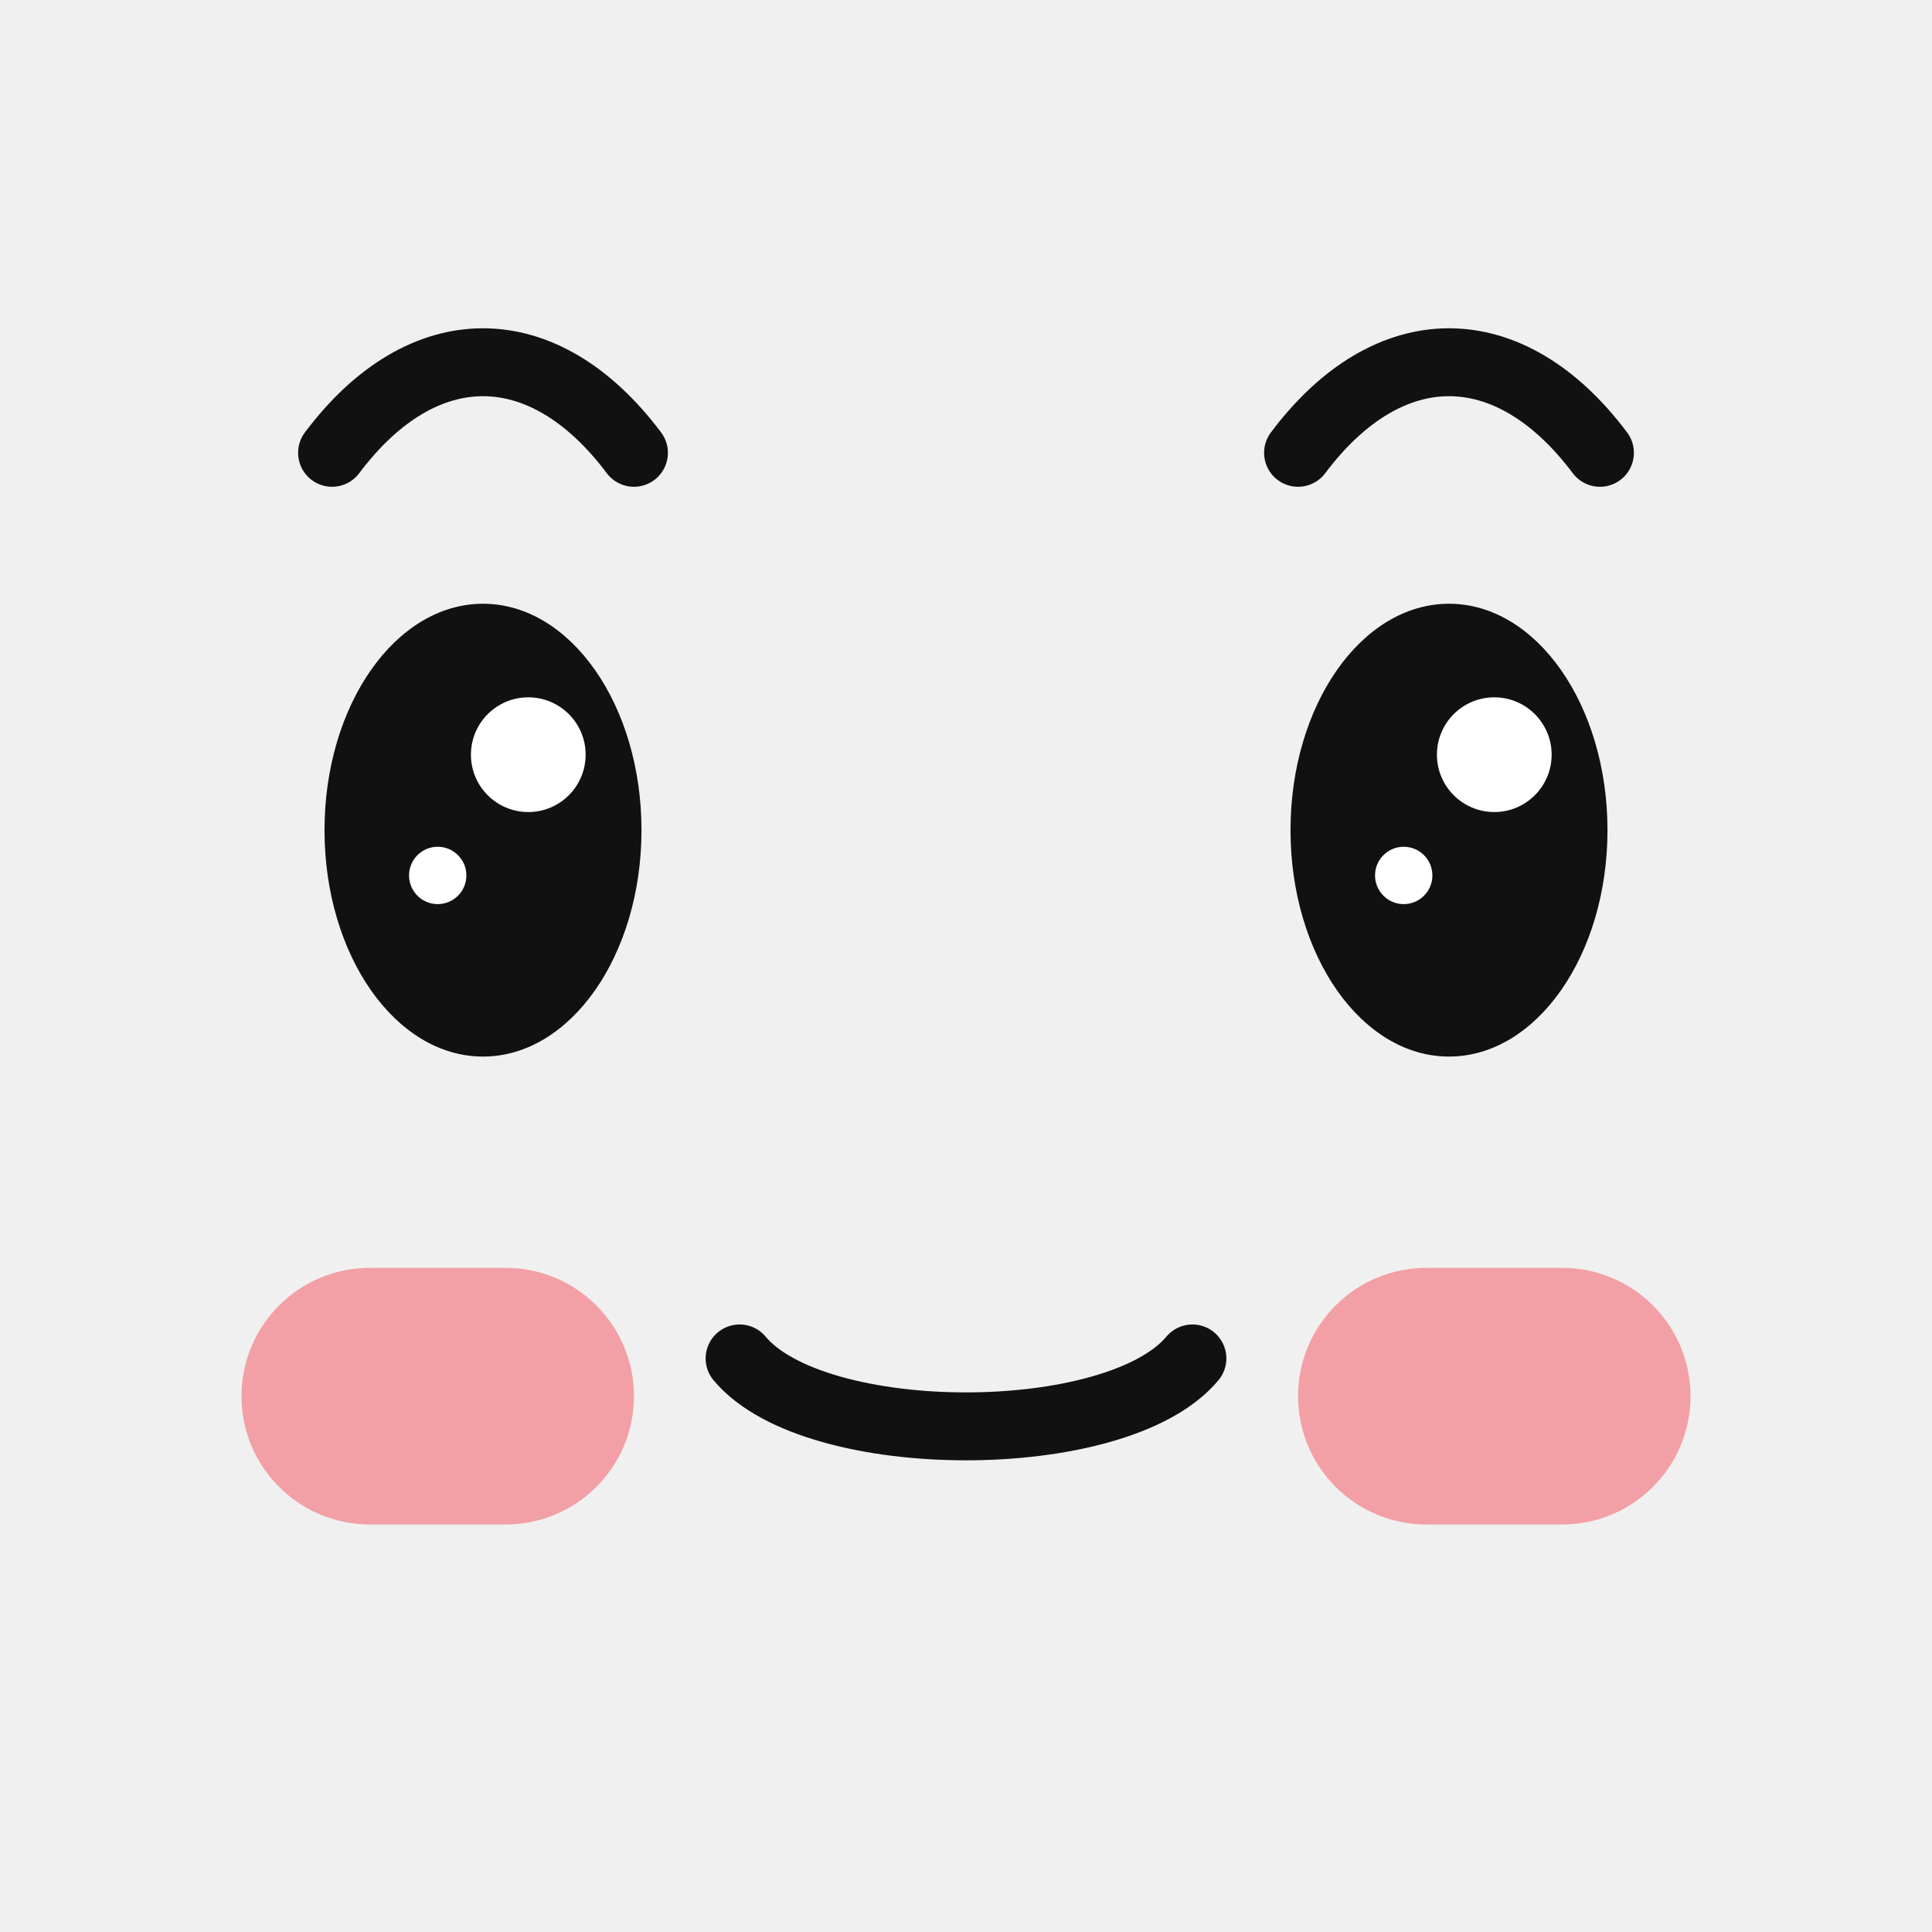
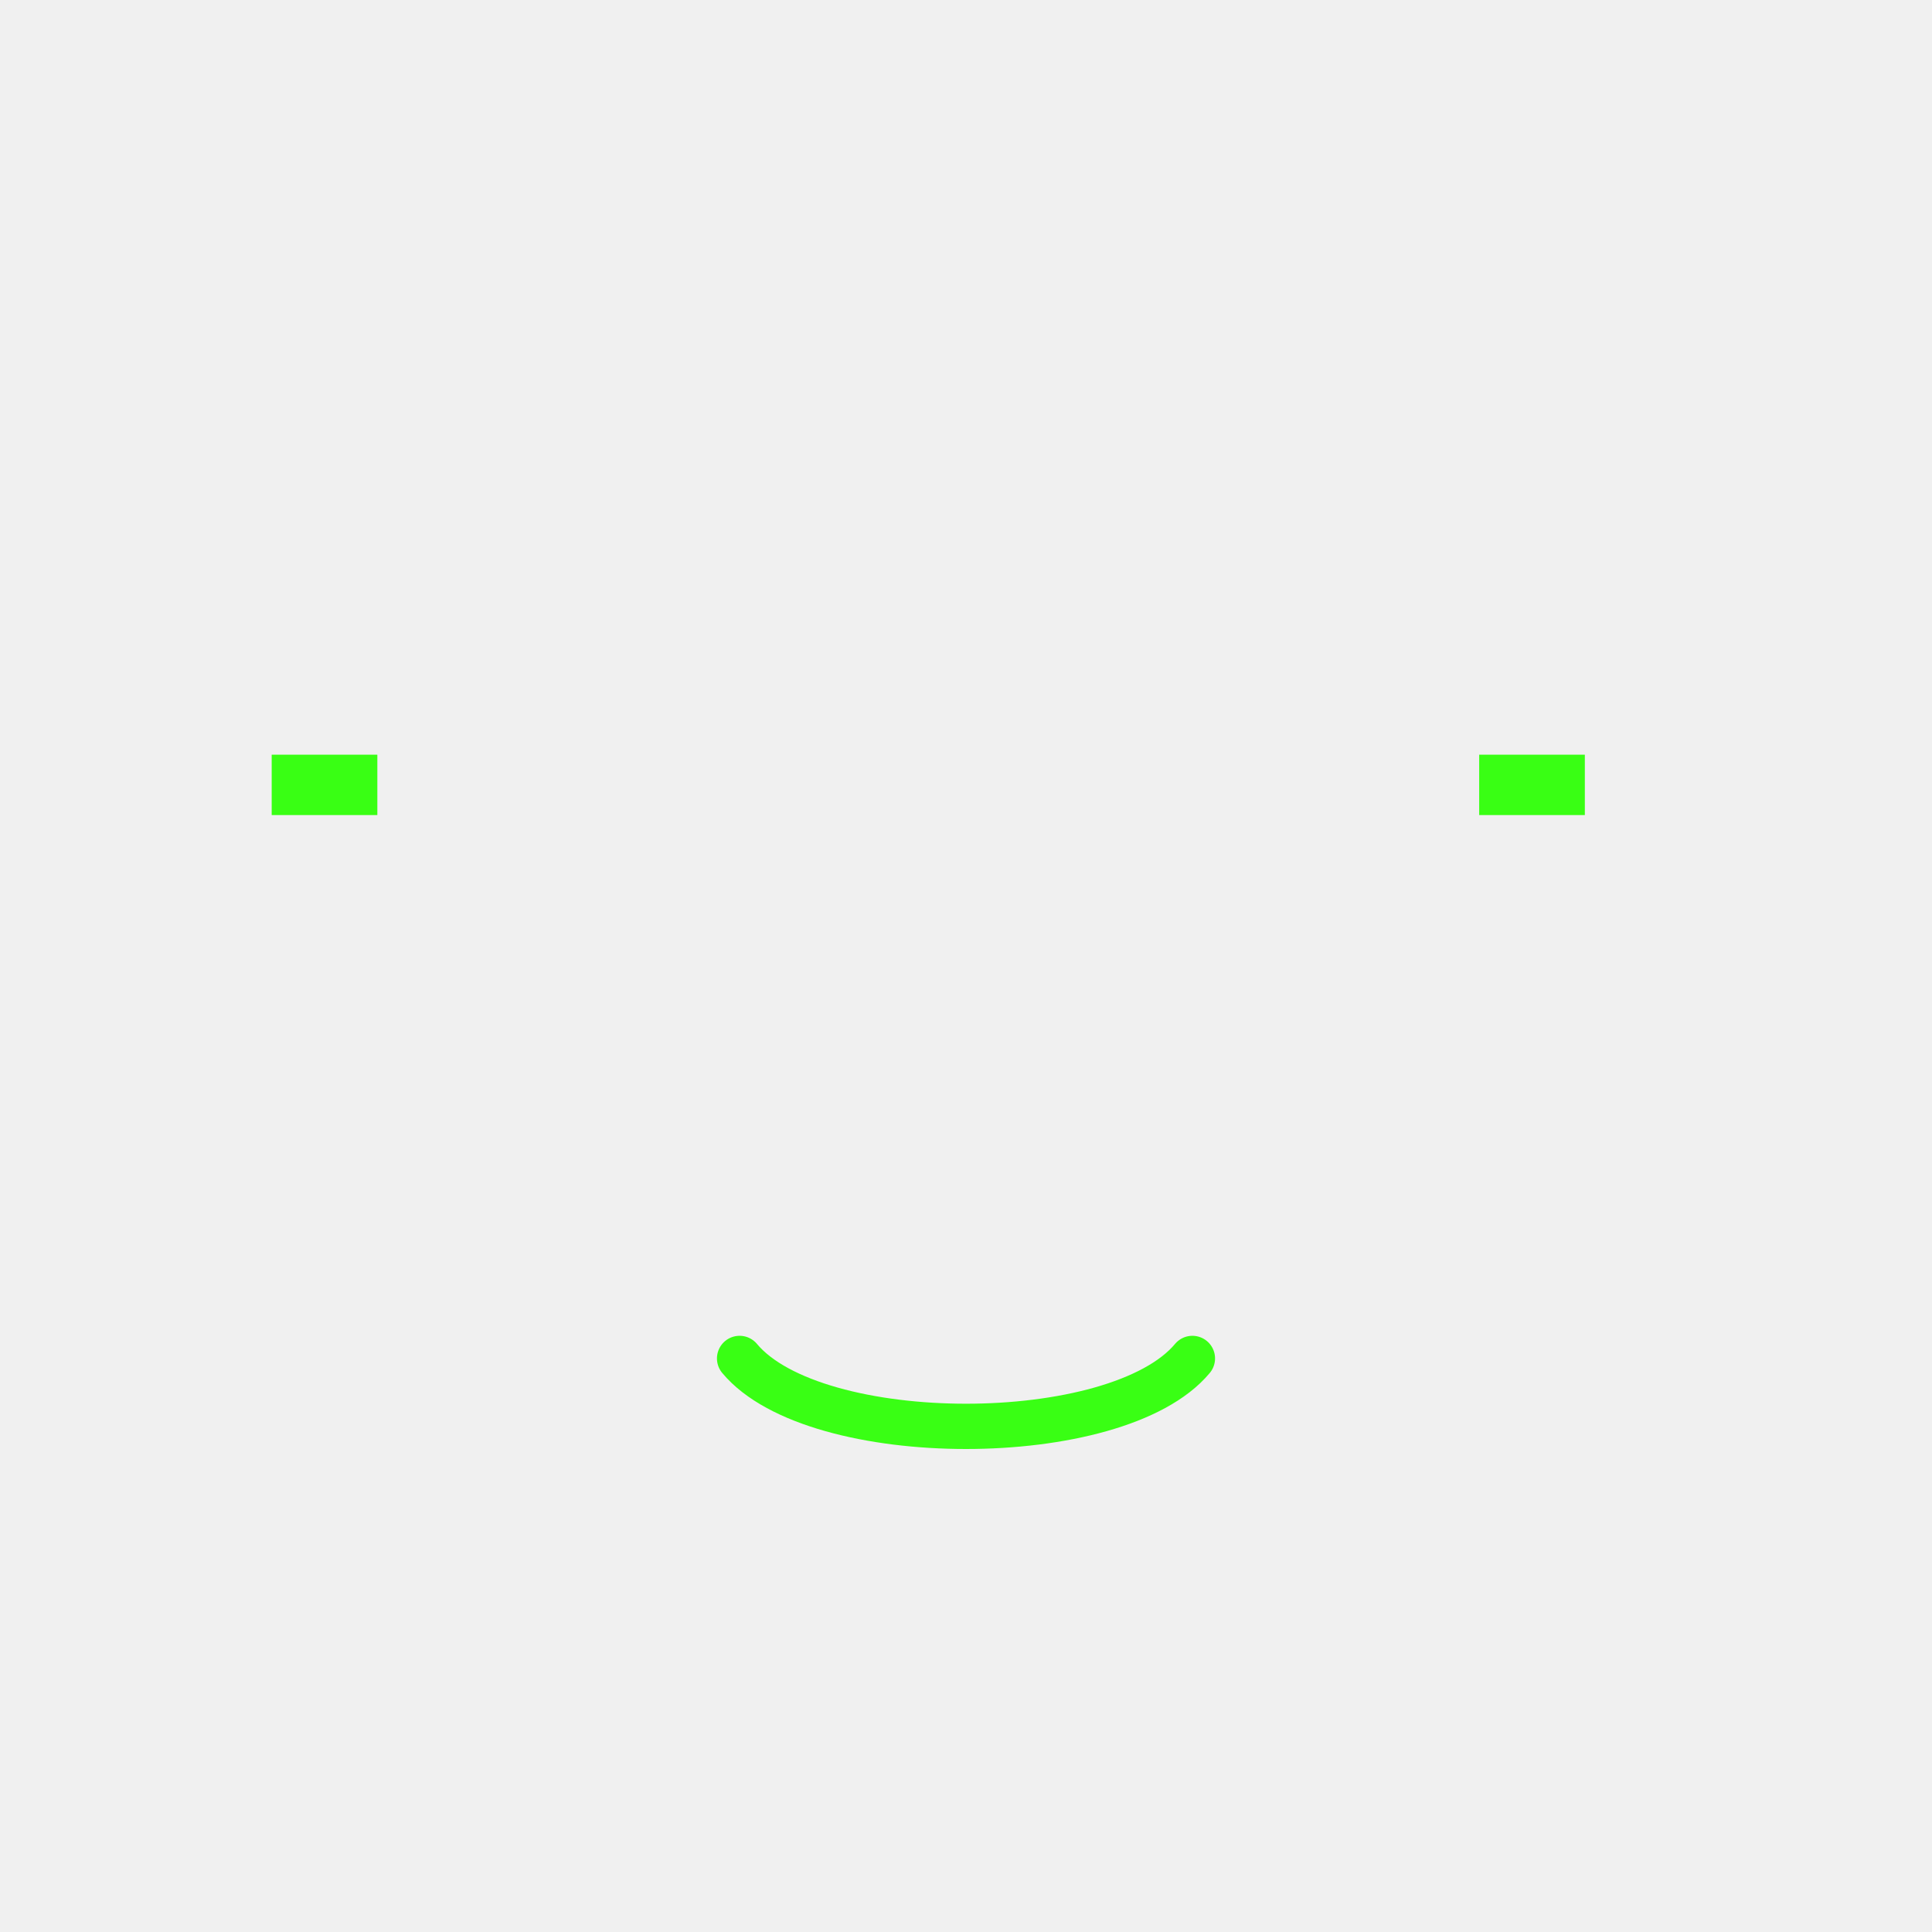
<svg viewBox="0 0 128 128" aria-hidden="true">
-   <path d="M22 30c6-8 14-8 20 0" stroke="#111" stroke-width="4.5" fill="none" stroke-linecap="round" />
-   <path d="M86 30c6-8 14-8 20 0" stroke="#111" stroke-width="4.5" fill="none" stroke-linecap="round" />
-   <ellipse cx="32" cy="55" rx="10.5" ry="15" fill="#111" />
-   <circle cx="35" cy="50" r="3.8" fill="#fff" />
-   <circle cx="29" cy="58" r="1.9" fill="#fff" />
-   <ellipse cx="96" cy="55" rx="10.5" ry="15" fill="#111" />
-   <circle cx="99" cy="50" r="3.8" fill="#fff" />
-   <circle cx="93" cy="58" r="1.9" fill="#fff" />
-   <rect x="16" y="84" width="26" height="17" rx="8.5" fill="#f2a0a5" />
-   <rect x="86" y="84" width="26" height="17" rx="8.5" fill="#f2a0a5" />
+   <rect x="18" y="50" width="7" height="4" fill="#39ff14" />
+   <rect x="98" y="50" width="7" height="4" fill="#39ff14" />
  <g class="mouth">
-     <path d="M49 90c5 6 25 6 30 0" stroke="#111" stroke-width="4.5" fill="none" stroke-linecap="round" />
+     <path d="M49 90c5 6 25 6 30 0" stroke="#39ff14" stroke-width="3" fill="none" stroke-linecap="round" />
  </g>
</svg>
